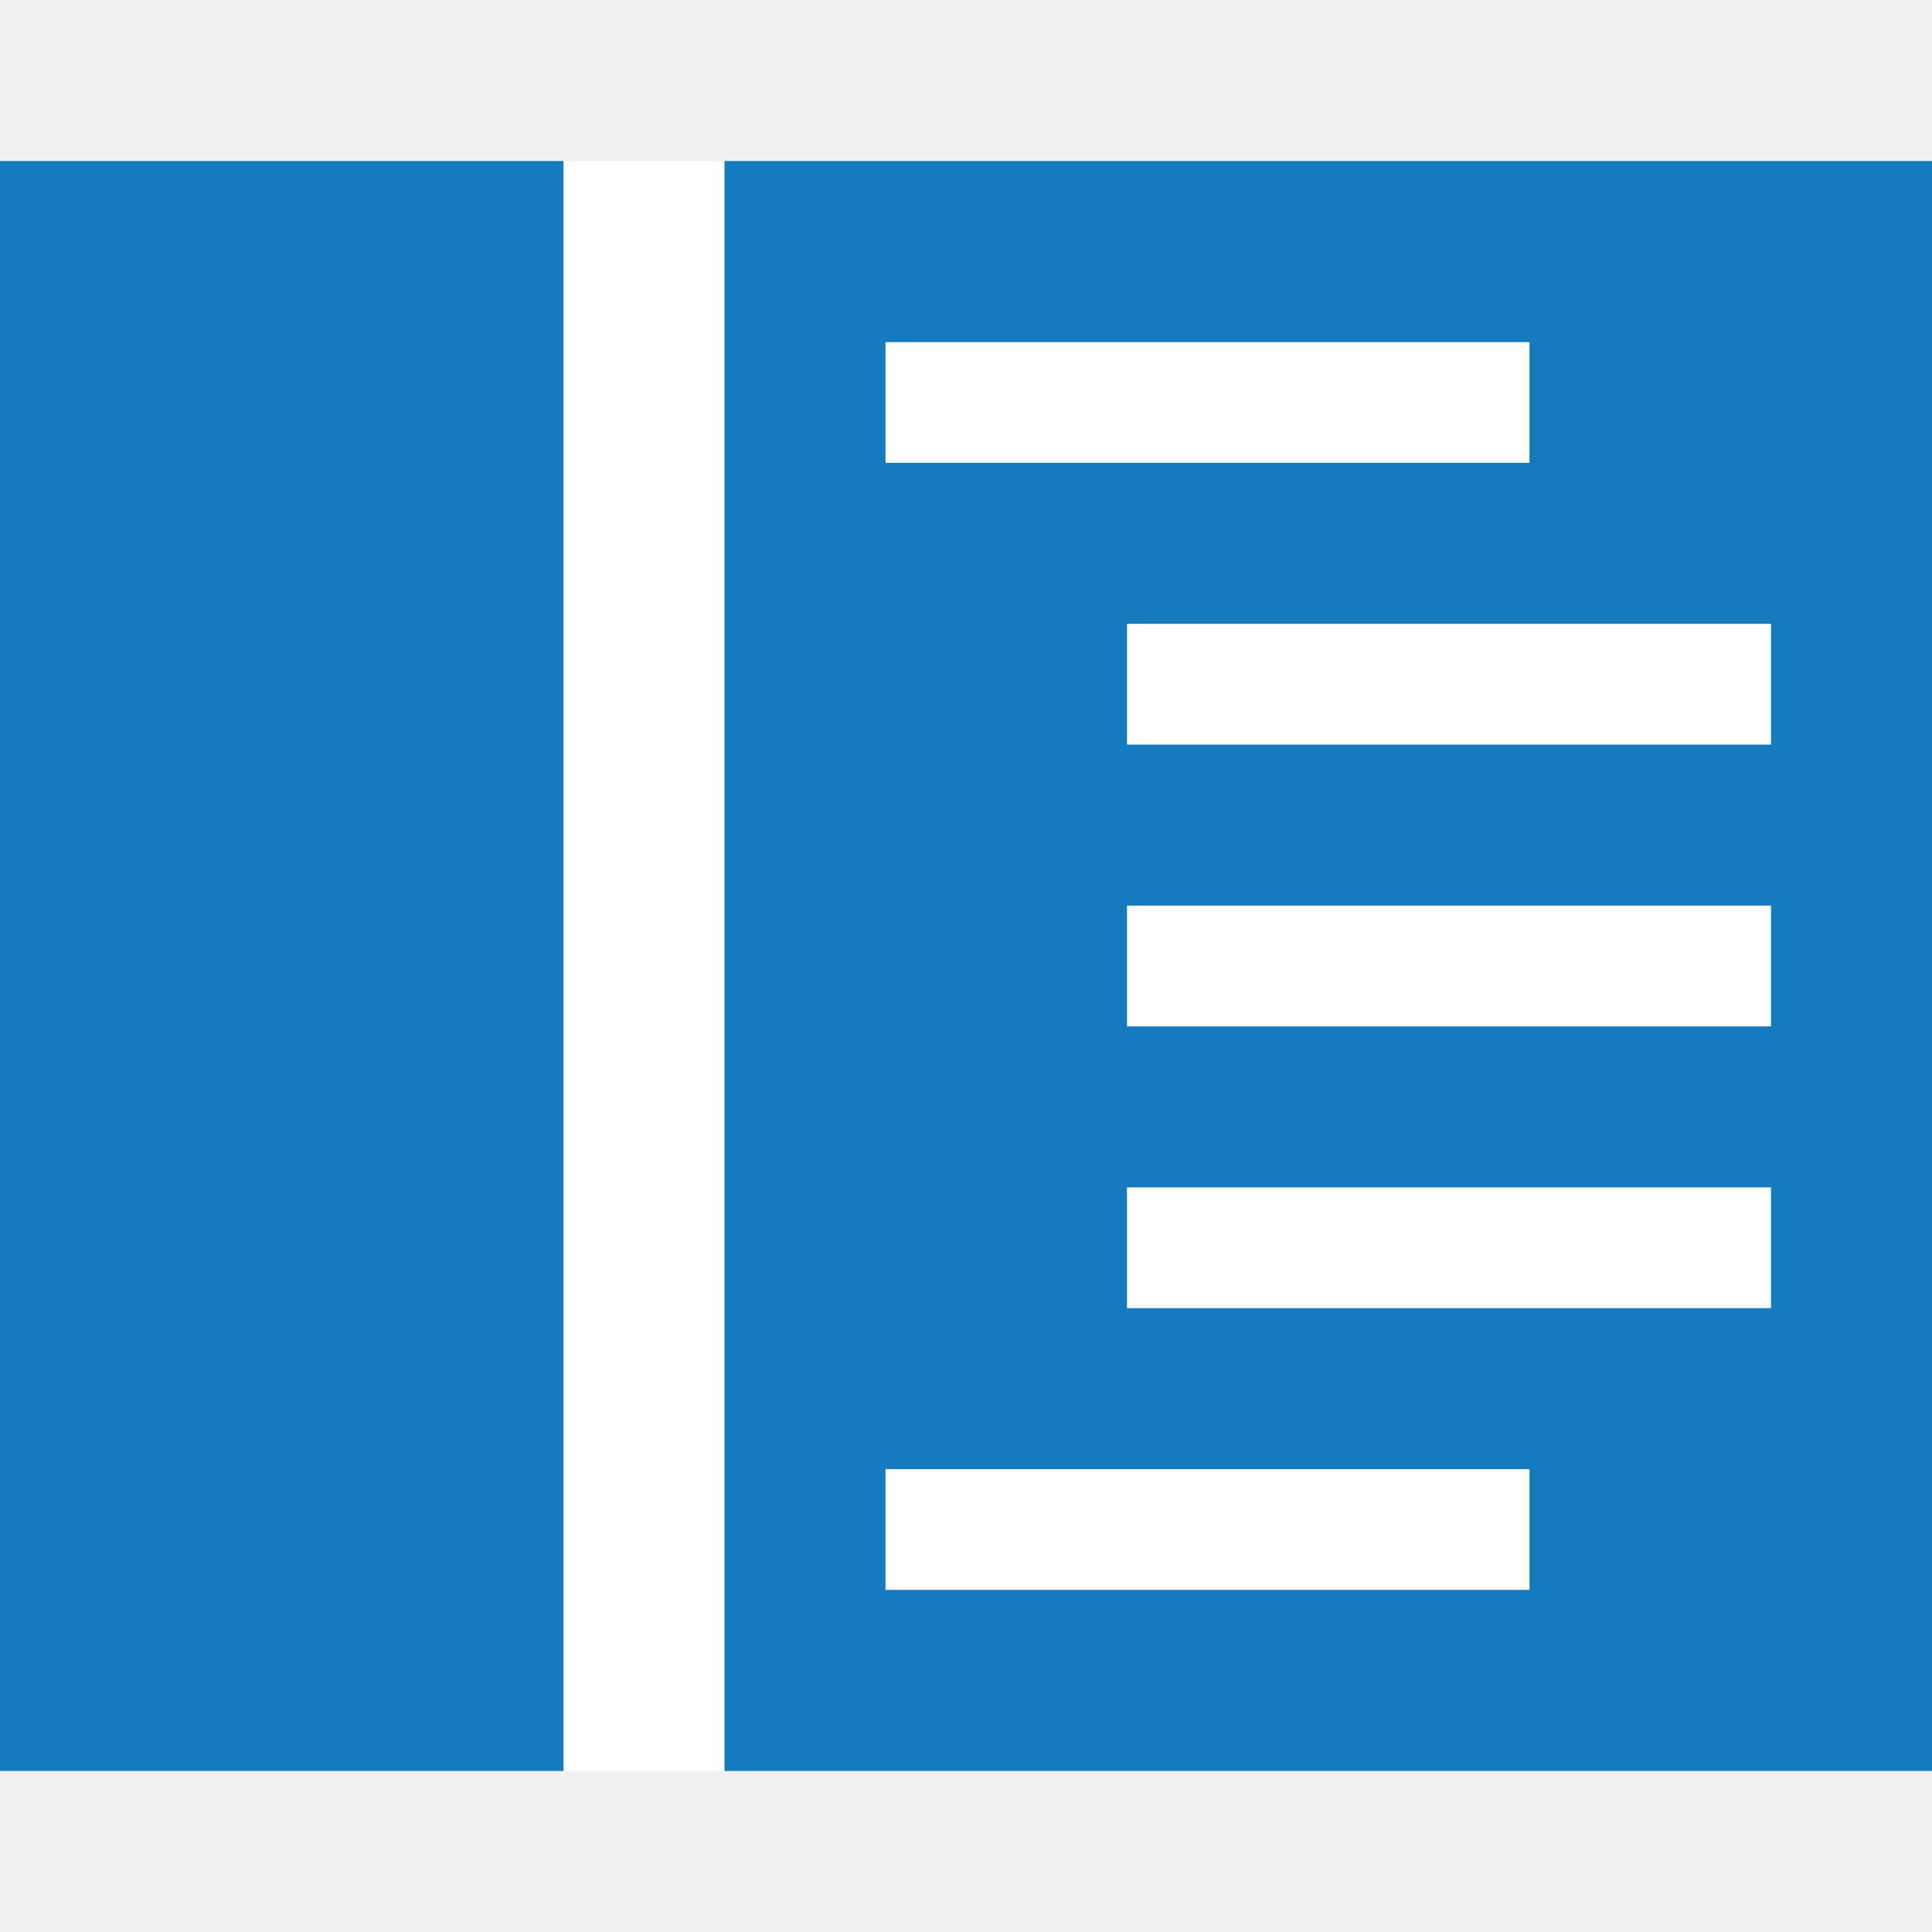
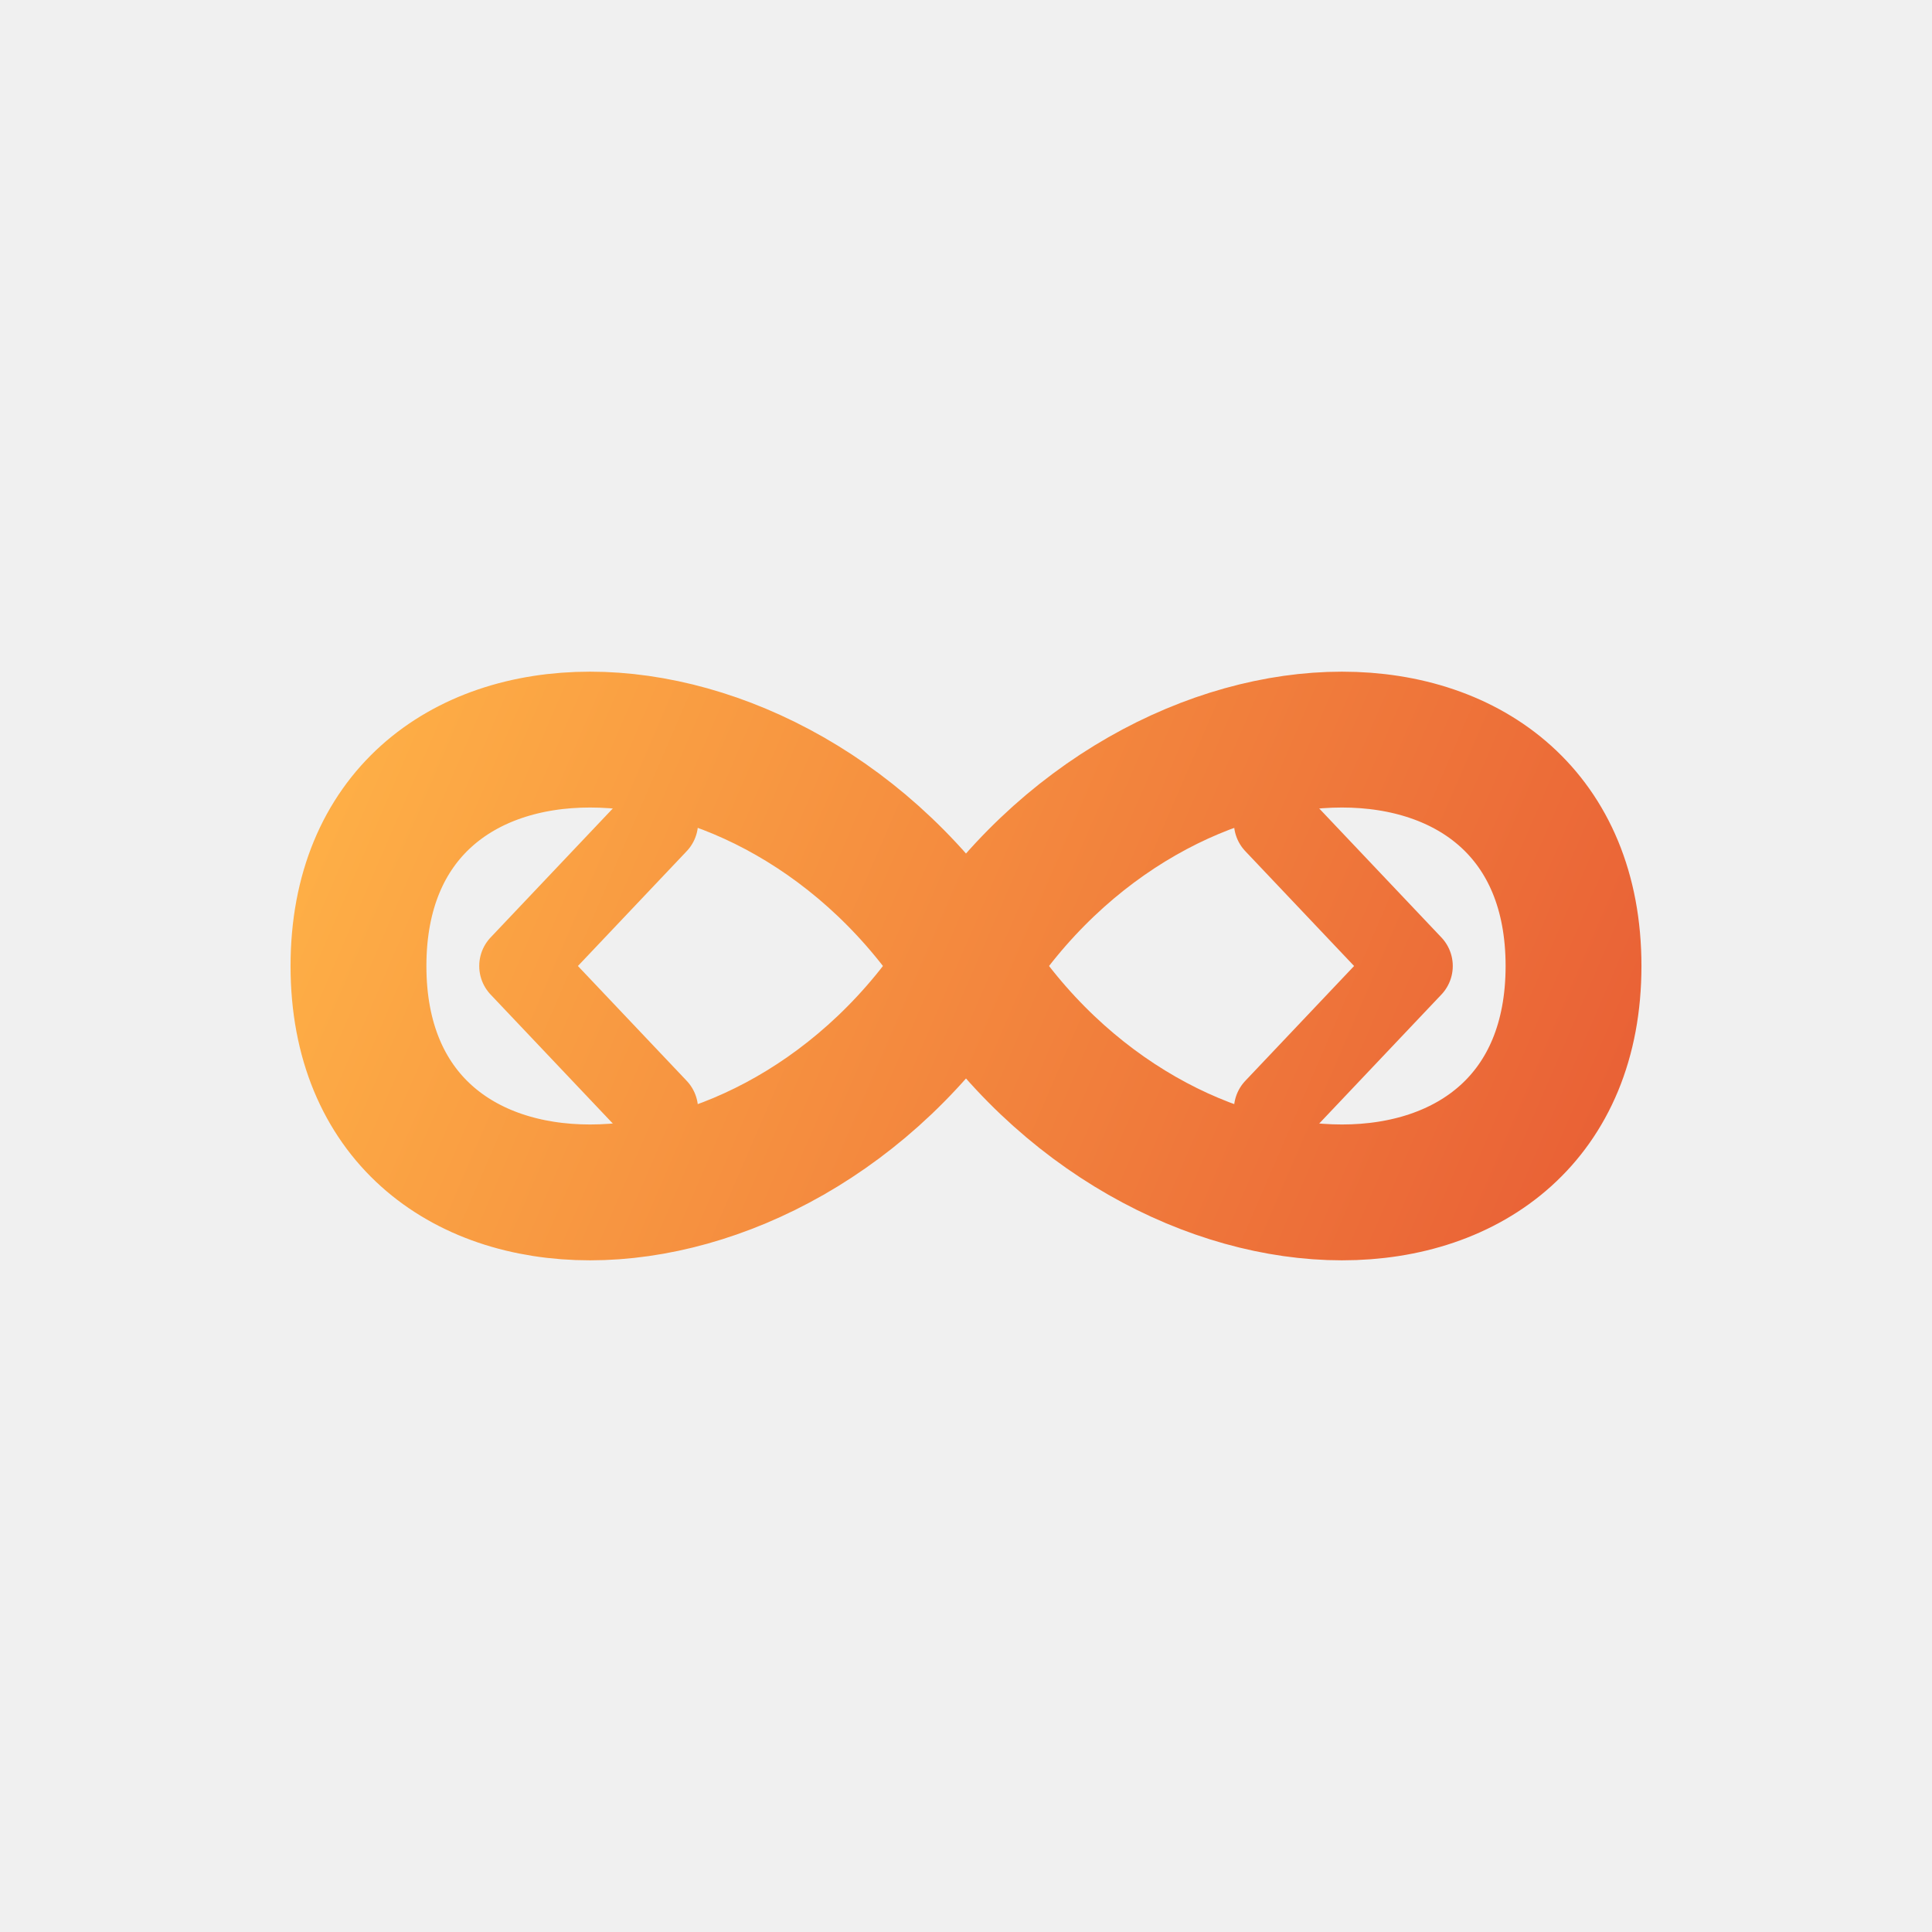
- <svg xmlns="http://www.w3.org/2000/svg" id="Layer_1" viewBox="0 0 1024 1024">
-   <style>.st0{fill:#f6f6f6;fill-opacity:0}.st1{fill:#fff}.st2{fill:#167abf}</style>
-   <path class="st0" d="M1024 1024H0V0h1024v1024z" />
-   <path class="st1" d="M1024 85.333v853.333H0V85.333h1024z" />
-   <path class="st2" d="M0 85.333h298.667v853.333H0V85.333zm1024 0v853.333H384V85.333h640zm-554.667 160h341.333v-64H469.333v64zm341.334 533.334H469.333v64h341.333l.001-64zm128-149.334H597.333v64h341.333l.001-64zm0-149.333H597.333v64h341.333l.001-64zm0-149.333H597.333v64h341.333l.001-64z" />
+ <svg xmlns="http://www.w3.org/2000/svg" width="1024" height="1024" viewBox="0 0 512 512" fill="none">
+   <defs>
+     <linearGradient id="tabGrad" x1="80" y1="180" x2="432" y2="332" gradientUnits="userSpaceOnUse">
+       <stop offset="0%" stop-color="#FFB347" />
+       <stop offset="100%" stop-color="#E85D35" />
+     </linearGradient>
+   </defs>
+   <path d="M 256 256 C 205 176, 95 176, 95 256 C 95 336, 205 336, 256 256 C 307 176, 417 176, 417 256 C 417 336, 307 336, 256 256 Z" stroke="url(#tabGrad)" stroke-width="36" stroke-linecap="round" stroke-linejoin="round" />
+   <path d="M 174 218 L 138 256 L 174 294" stroke="url(#tabGrad)" stroke-width="22" stroke-linecap="round" stroke-linejoin="round" />
+   <path d="M 338 218 L 374 256 L 338 294" stroke="url(#tabGrad)" stroke-width="22" stroke-linecap="round" stroke-linejoin="round" />
</svg>
